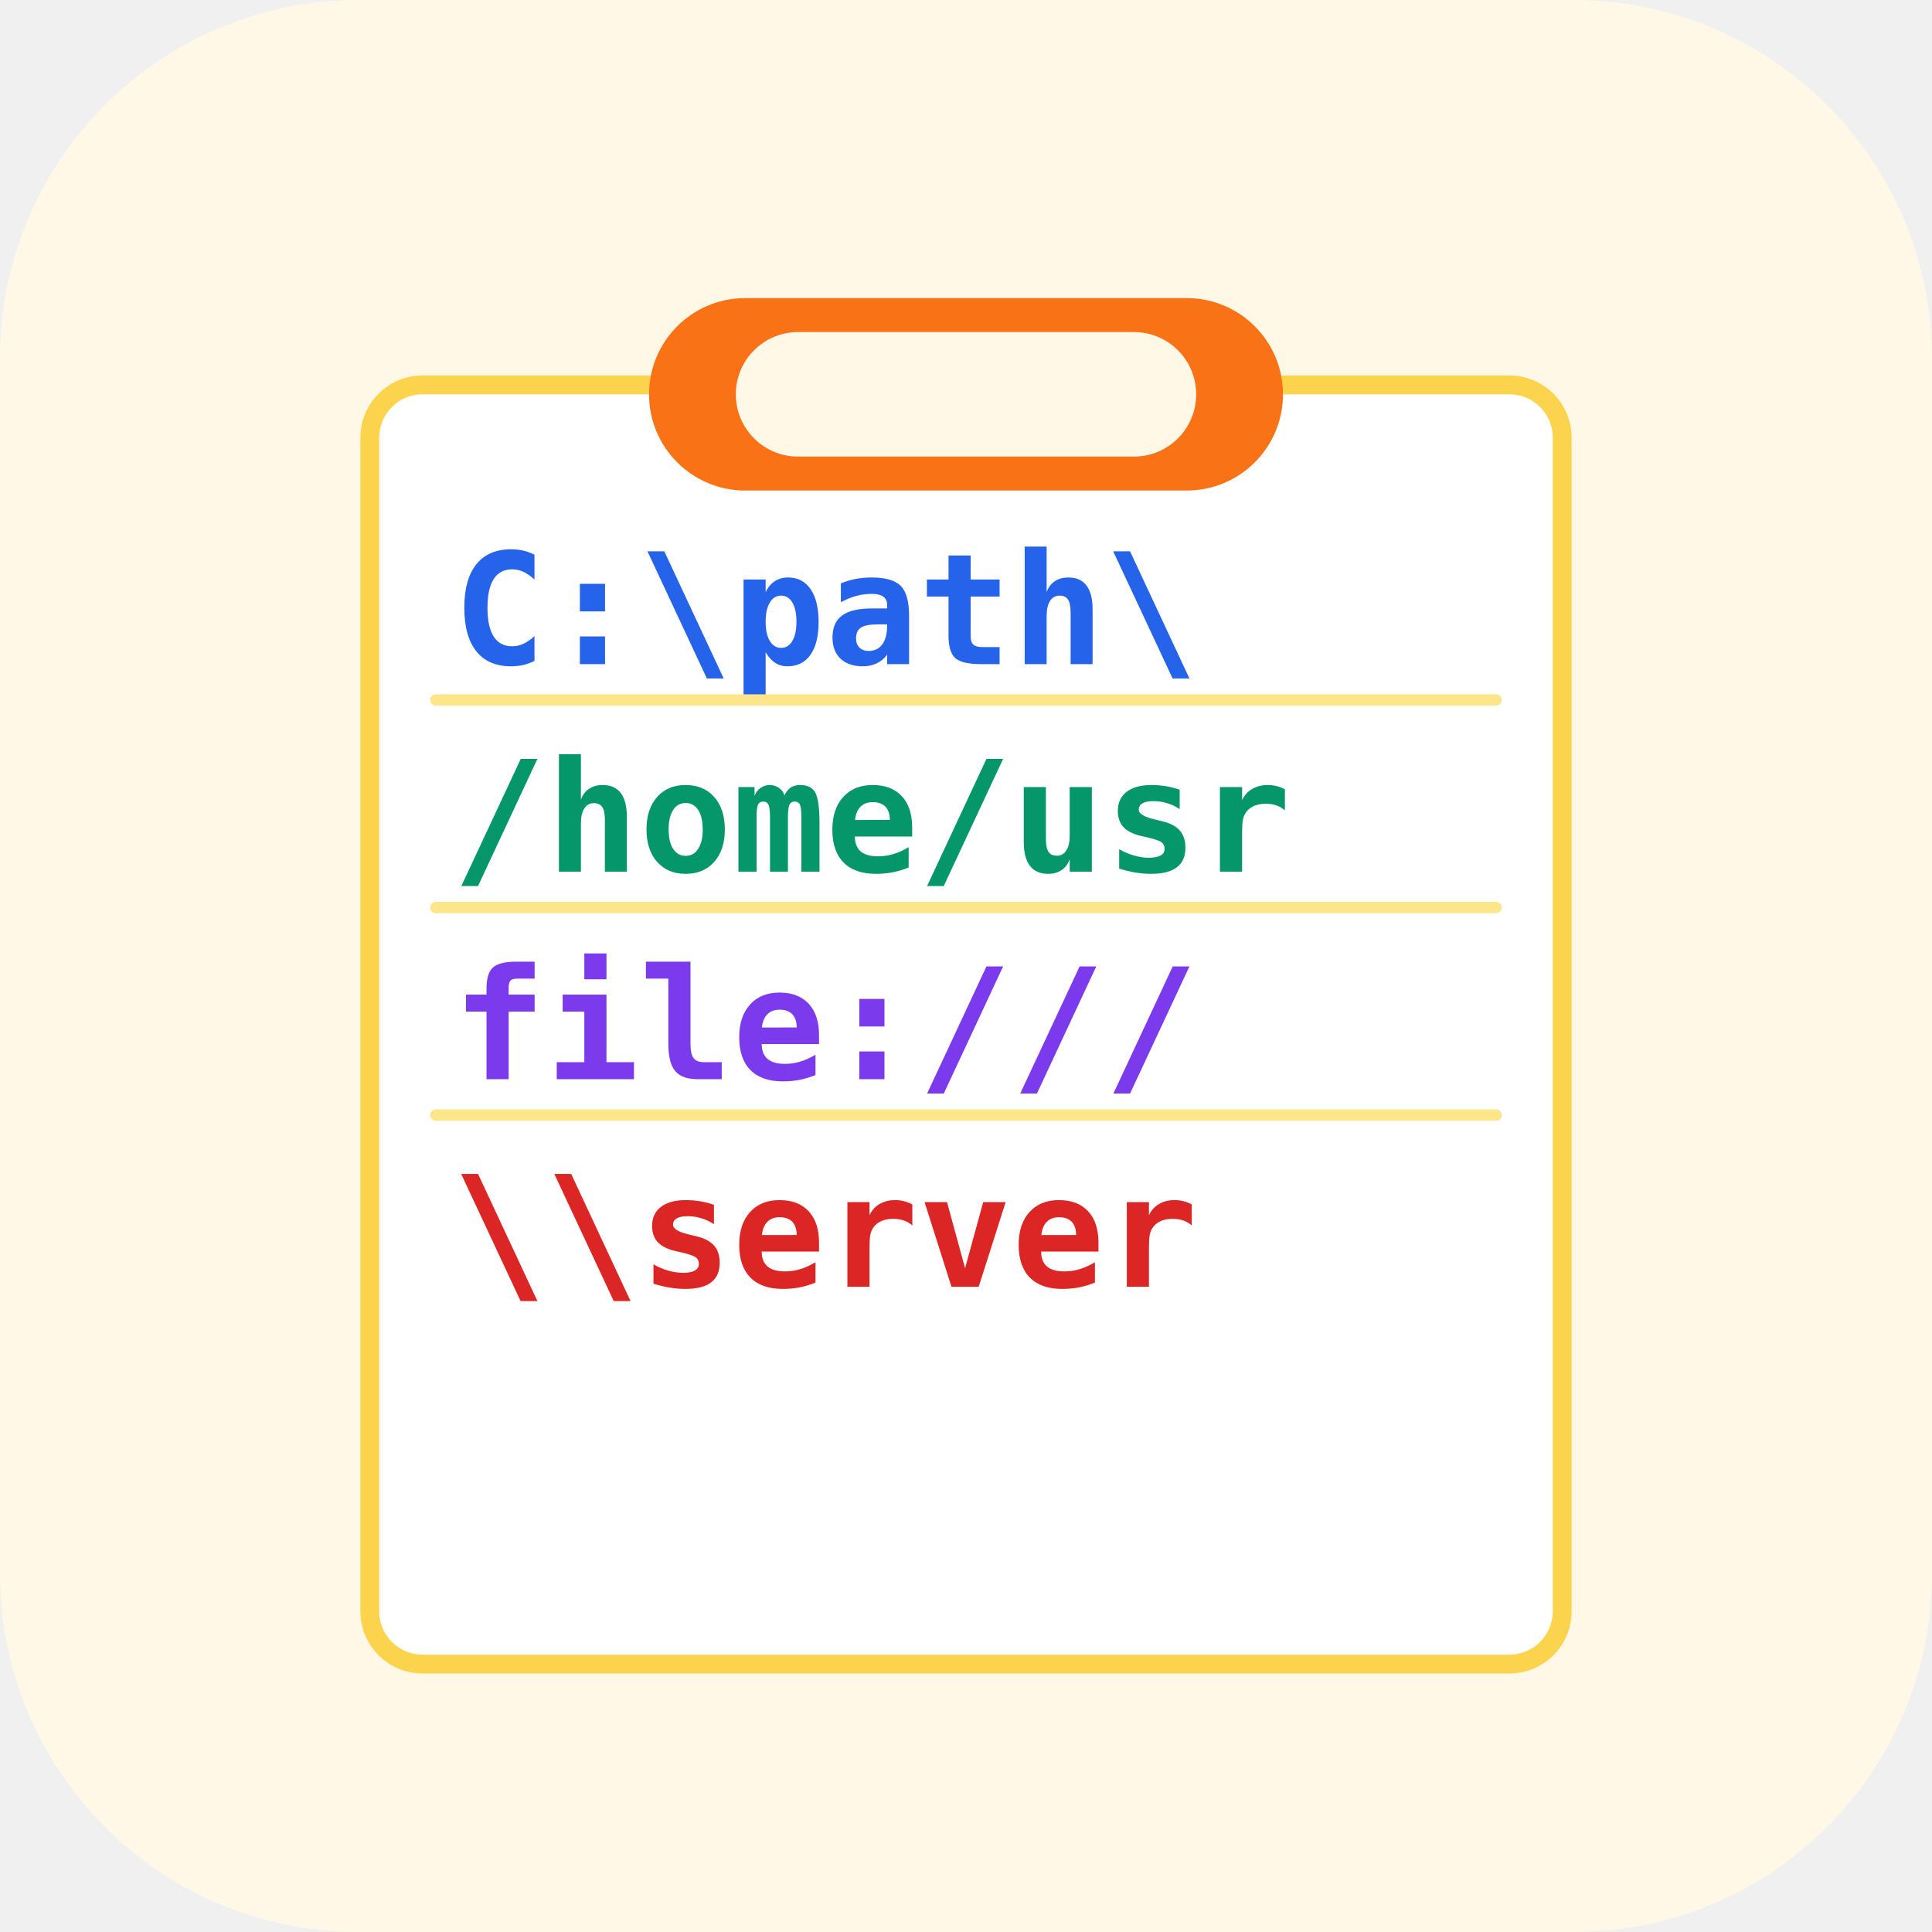
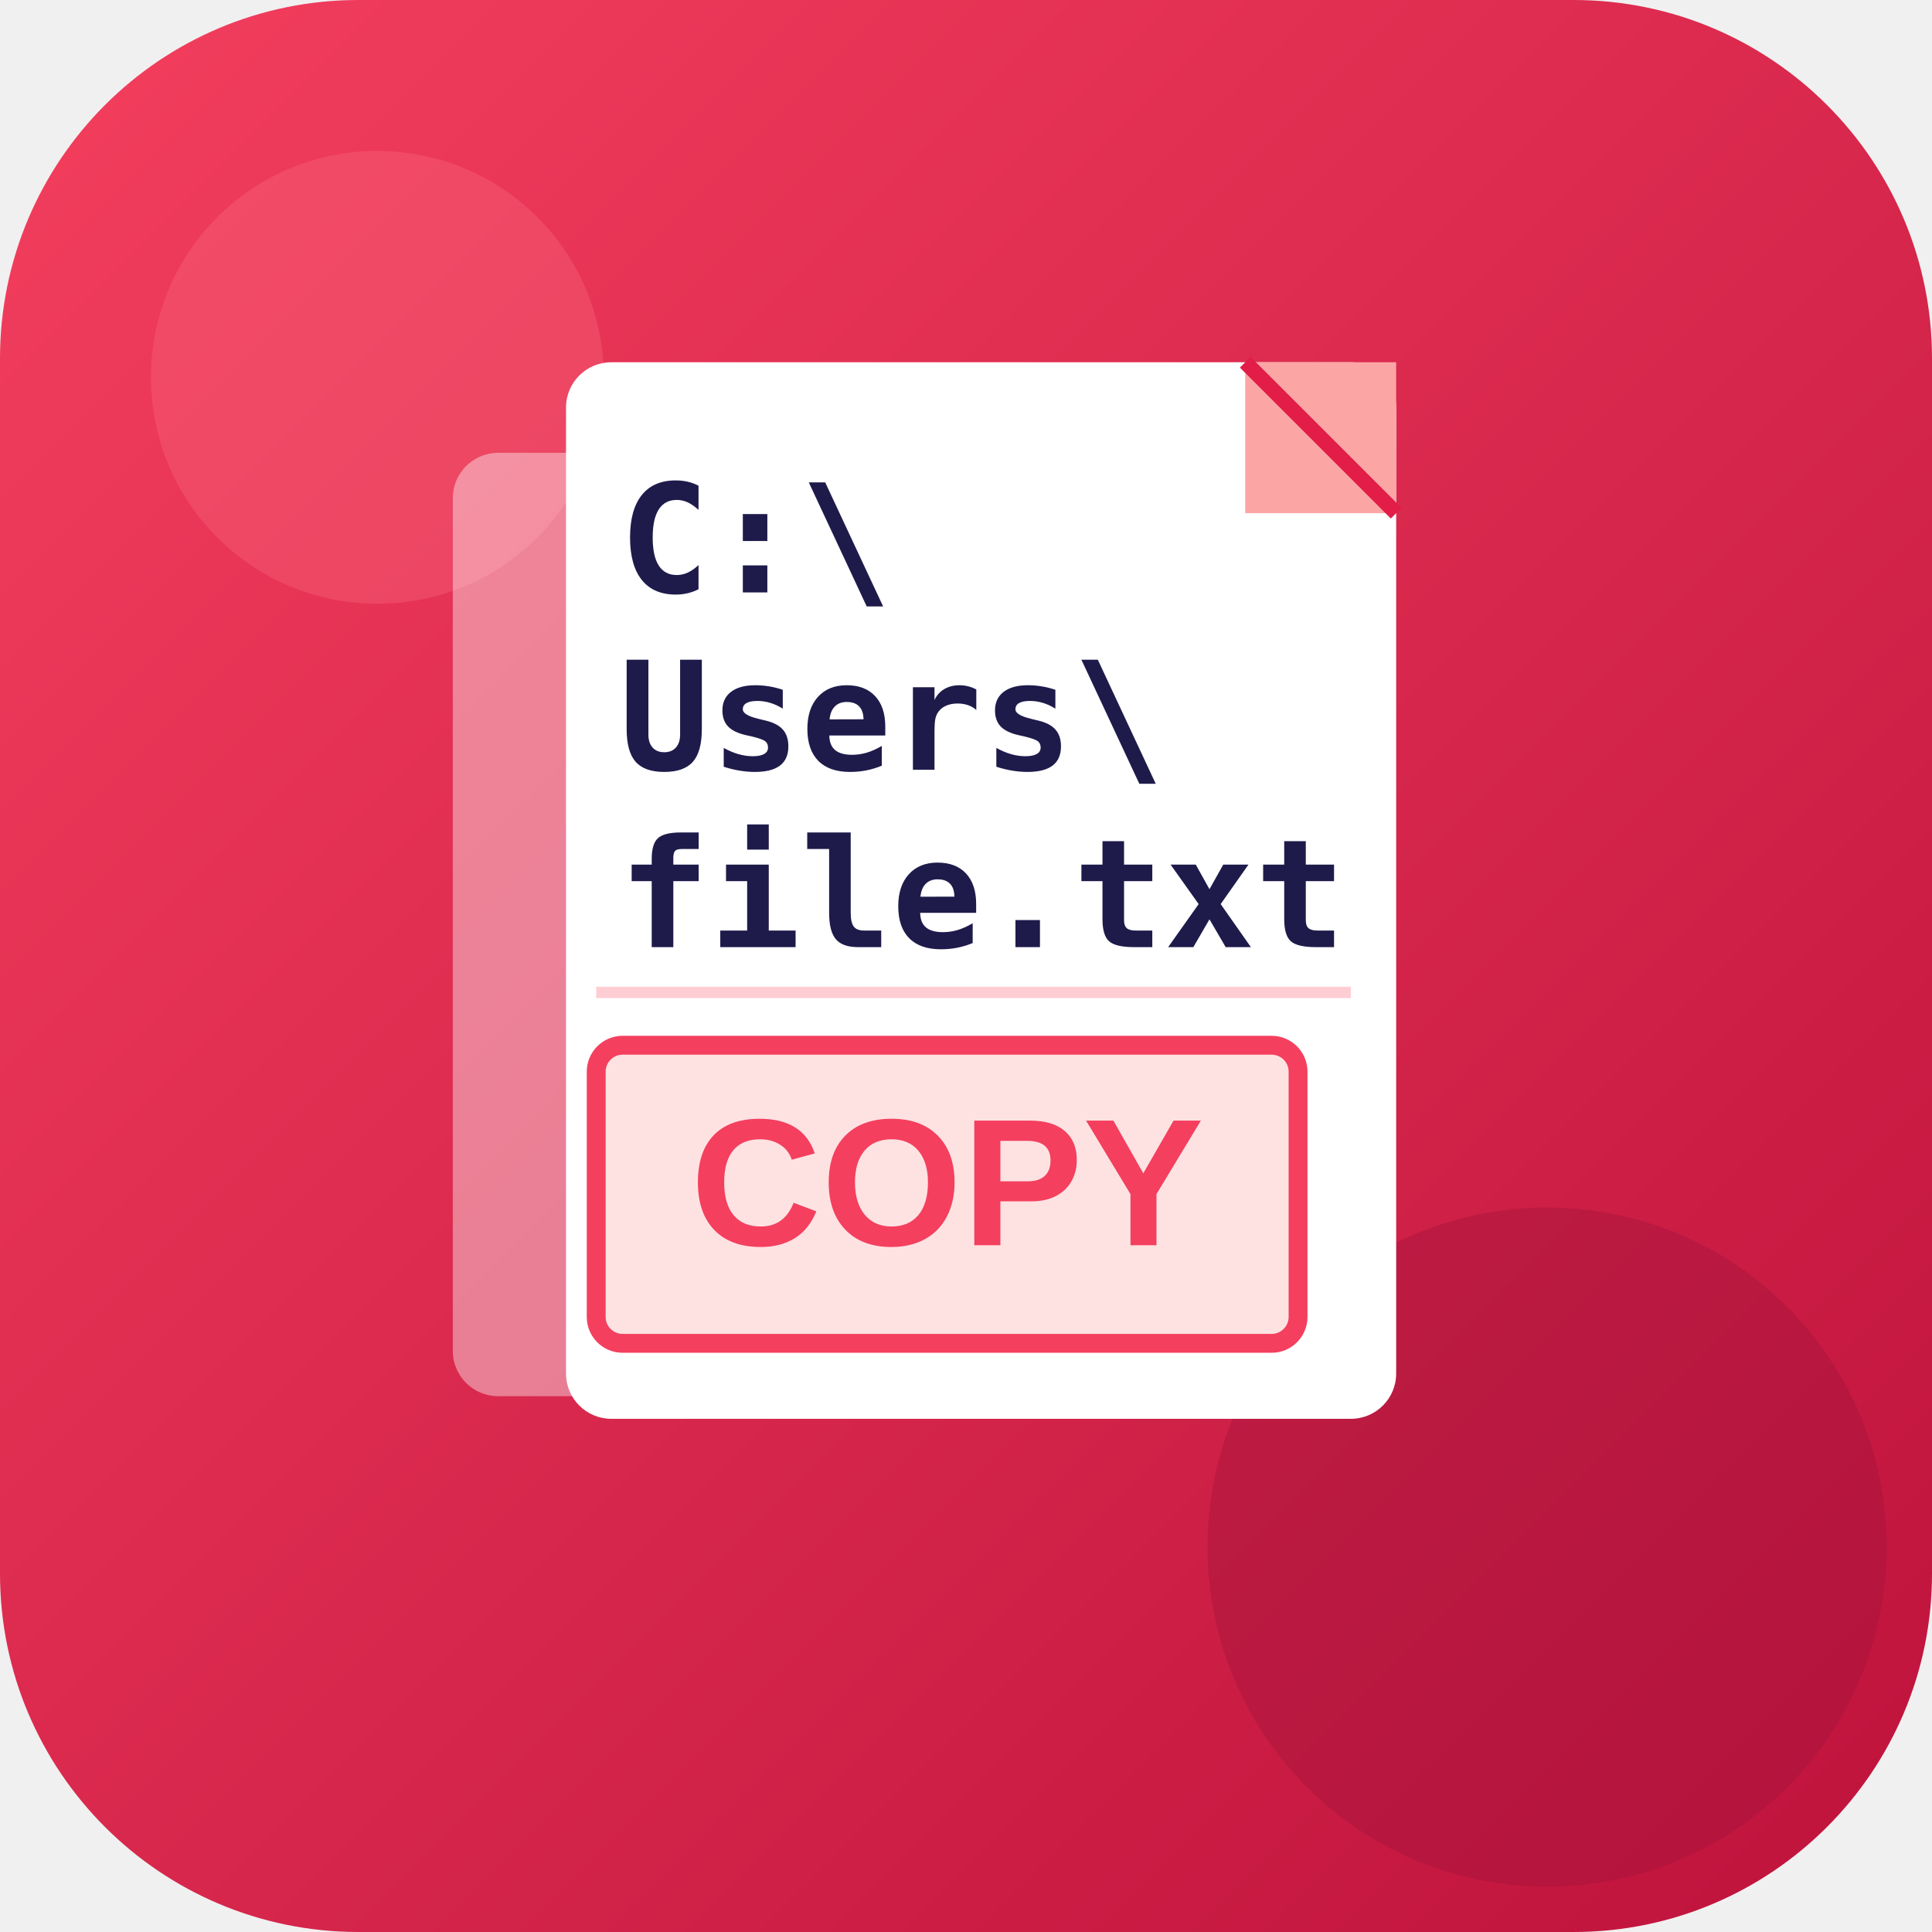
<svg xmlns="http://www.w3.org/2000/svg" viewBox="0 0 1024 1024">
  <defs>
-     <clipPath id="c1">
+     <clipPath id="c8">
      <rect width="1024" height="1024" rx="190" />
    </clipPath>
+     <linearGradient id="g8" x1="0" y1="0" x2="1" y2="1">
+       <stop offset="0%" stop-color="#F43F5E" />
+       <stop offset="100%" stop-color="#BE123C" />
+     </linearGradient>
  </defs>
-   <rect width="1024" height="1024" rx="190" fill="#FFF8E7" />
-   <g clip-path="url(#c1)">
-     <rect x="196" y="204" width="632" height="678" rx="28" fill="#FFFFFF" />
-     <rect x="196" y="204" width="632" height="678" rx="28" fill="none" stroke="#FCD34D" stroke-width="10" />
-     <rect x="344" y="158" width="336" height="102" rx="51" fill="#F97316" />
-     <rect x="390" y="176" width="244" height="66" rx="33" fill="#FFF8E7" />
-     <text x="240" y="352" font-family="Consolas,monospace" font-size="82" fill="#2563EB" font-weight="bold">C:\path\</text>
-     <rect x="228" y="368" width="568" height="6" fill="#FDE68A" rx="3" />
-     <text x="240" y="462" font-family="Consolas,monospace" font-size="82" fill="#059669" font-weight="bold">/home/usr</text>
-     <rect x="228" y="478" width="568" height="6" fill="#FDE68A" rx="3" />
-     <text x="240" y="572" font-family="Consolas,monospace" font-size="82" fill="#7C3AED" font-weight="bold">file:///</text>
-     <rect x="228" y="588" width="568" height="6" fill="#FDE68A" rx="3" />
-     <text x="240" y="682" font-family="Consolas,monospace" font-size="82" fill="#DC2626" font-weight="bold">\\server</text>
+   <rect width="1024" height="1024" rx="190" fill="url(#g8)" />
+   <g clip-path="url(#c8)">
+     <circle cx="820" cy="820" r="180" fill="#9F1239" opacity="0.4" />
+     <circle cx="200" cy="200" r="120" fill="#FB7185" opacity="0.3" />
+     <rect x="240" y="240" width="380" height="500" rx="24" fill="white" opacity="0.40" />
+     <rect x="300" y="192" width="440" height="560" rx="24" fill="white" />
+     <polygon points="660,192 740,192 740,272 660,272" fill="#FCA5A5" />
+     <line x1="660" y1="192" x2="740" y2="272" stroke="#E11D48" stroke-width="8" />
+     <text x="328" y="314" font-family="Consolas,monospace" font-size="80" fill="#1E1B4B" font-weight="bold">C:\</text>
+     <text x="328" y="408" font-family="Consolas,monospace" font-size="80" fill="#1E1B4B" font-weight="bold">Users\</text>
+     <text x="328" y="502" font-family="Consolas,monospace" font-size="80" fill="#1E1B4B" font-weight="bold">file.txt</text>
+     <line x1="316" y1="526" x2="716" y2="526" stroke="#FECDD3" stroke-width="6" />
+     <rect x="316" y="554" width="372" height="158" rx="14" fill="#FEE2E2" stroke="#F43F5E" stroke-width="10" />
+     <text x="502" y="660" font-family="Arial,sans-serif" font-size="96" fill="#F43F5E" font-weight="bold" text-anchor="middle">COPY</text>
  </g>
</svg>
